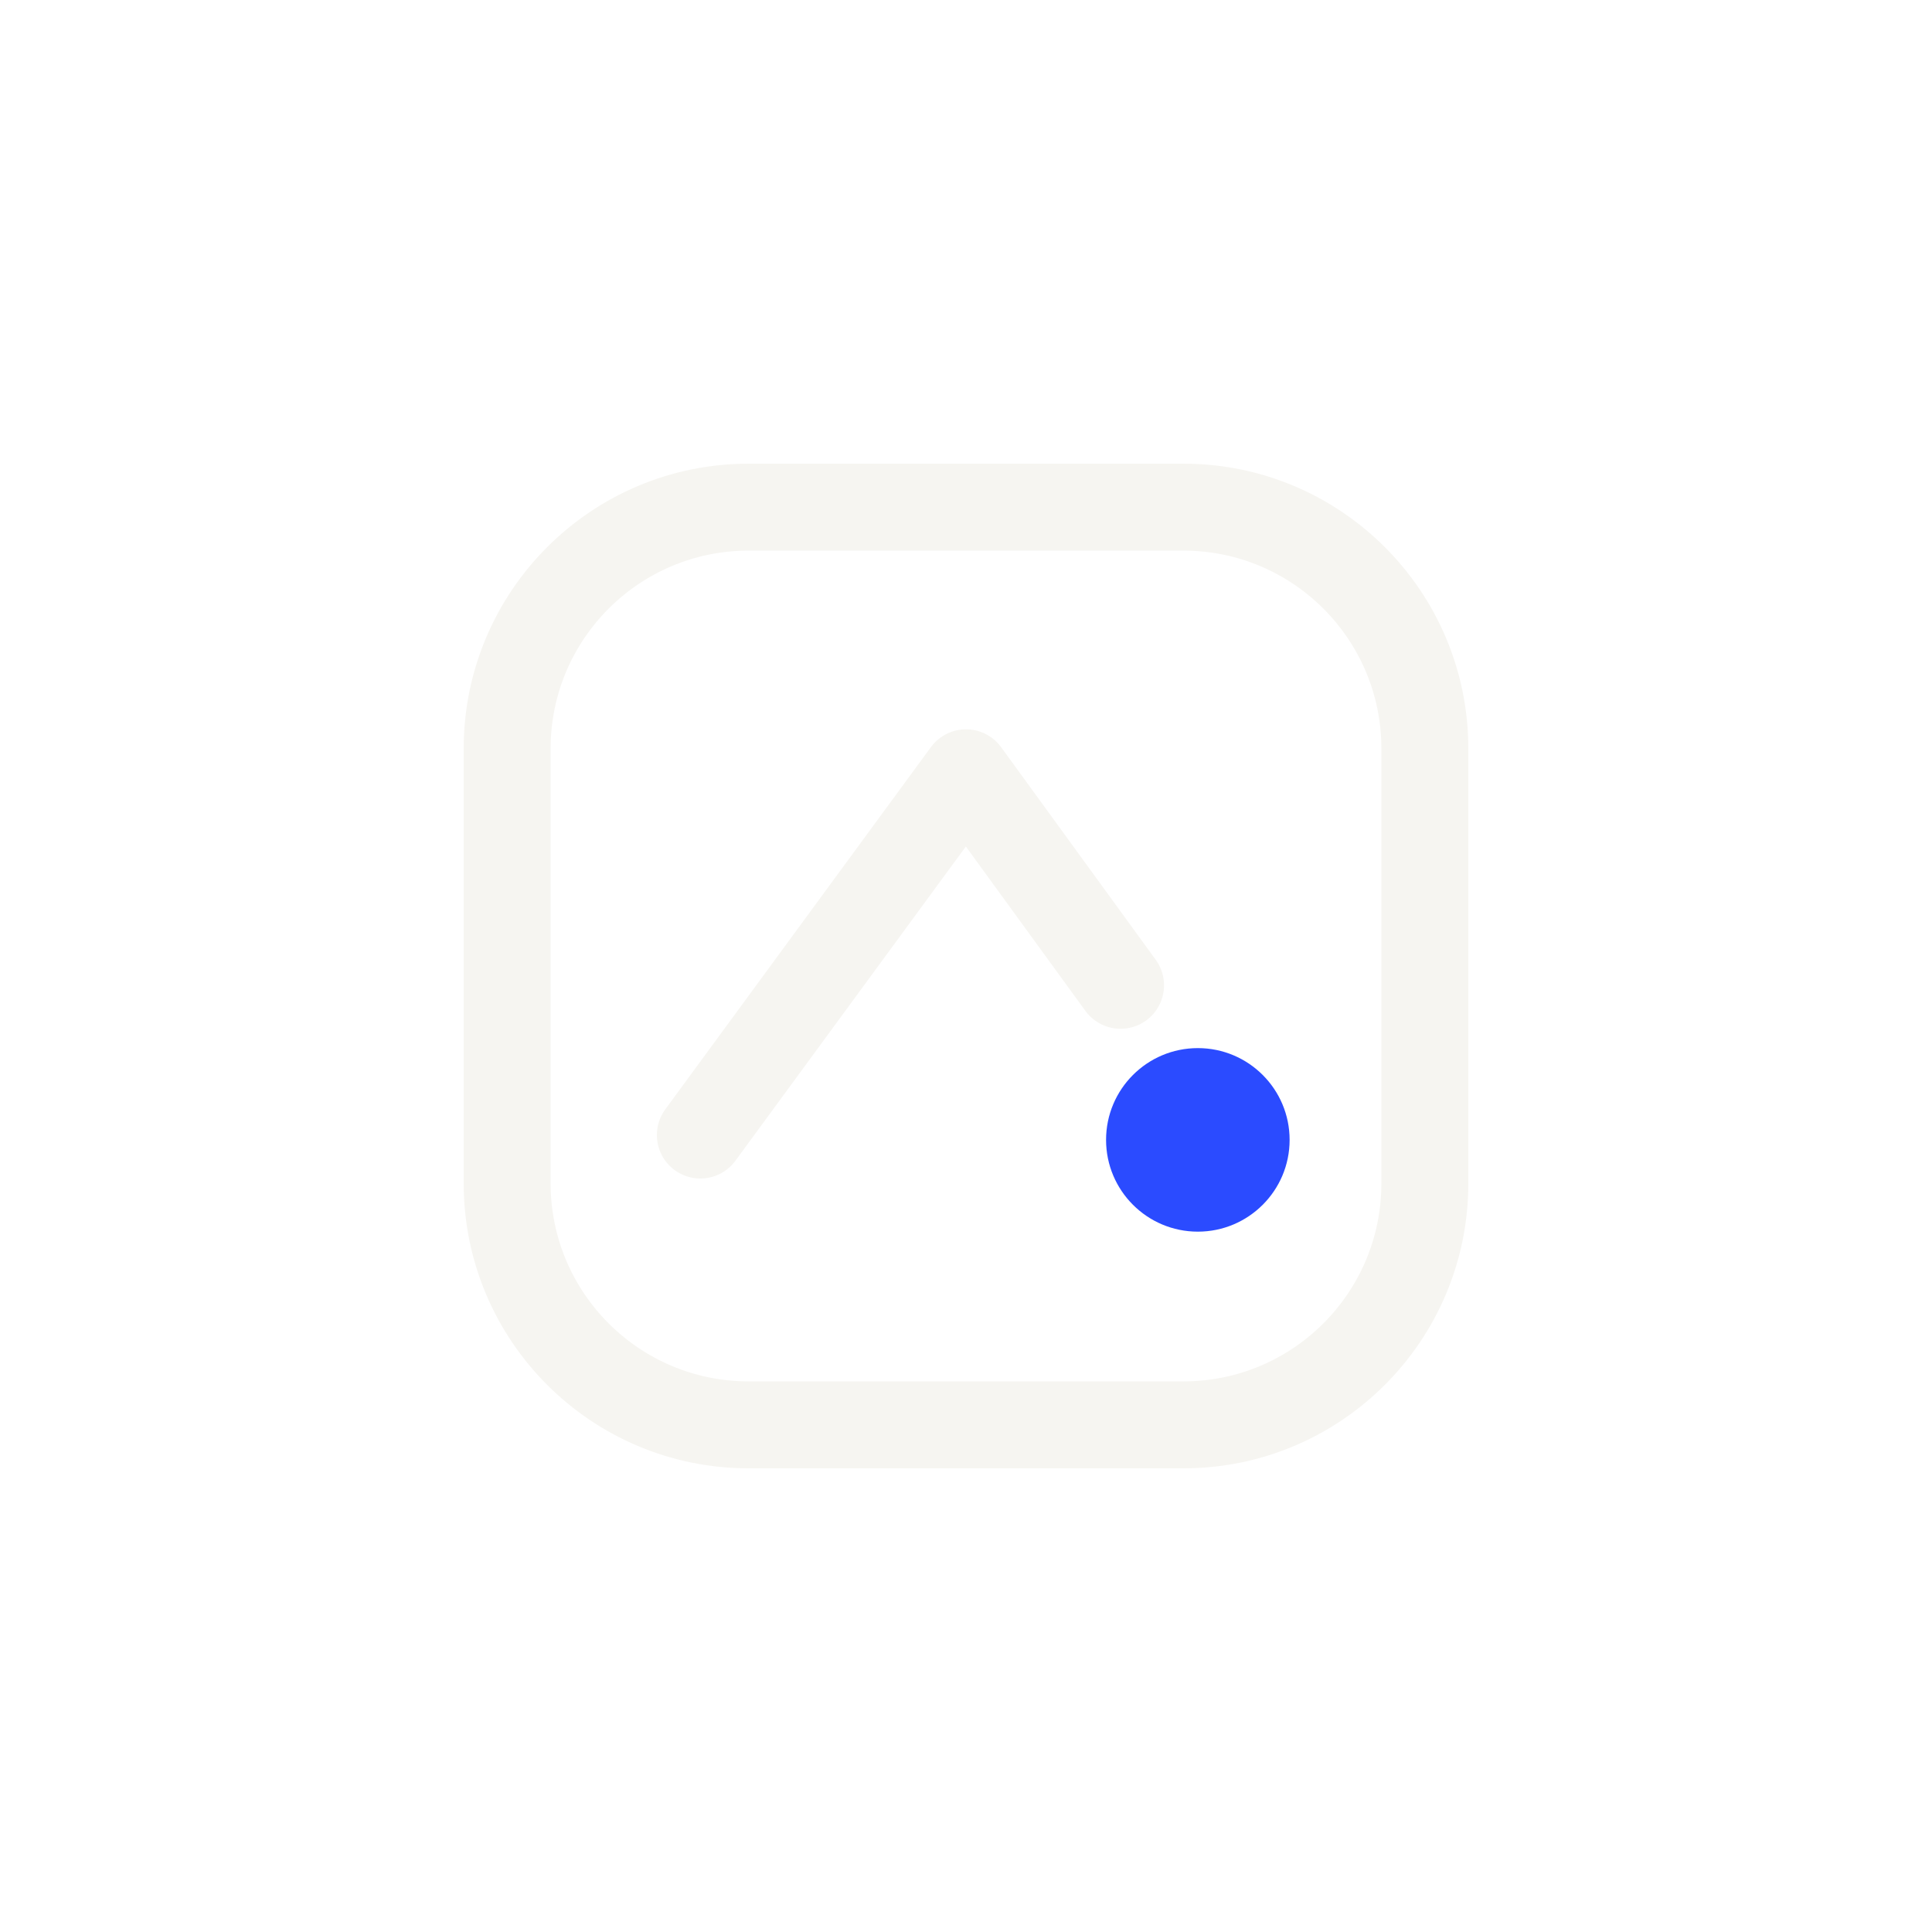
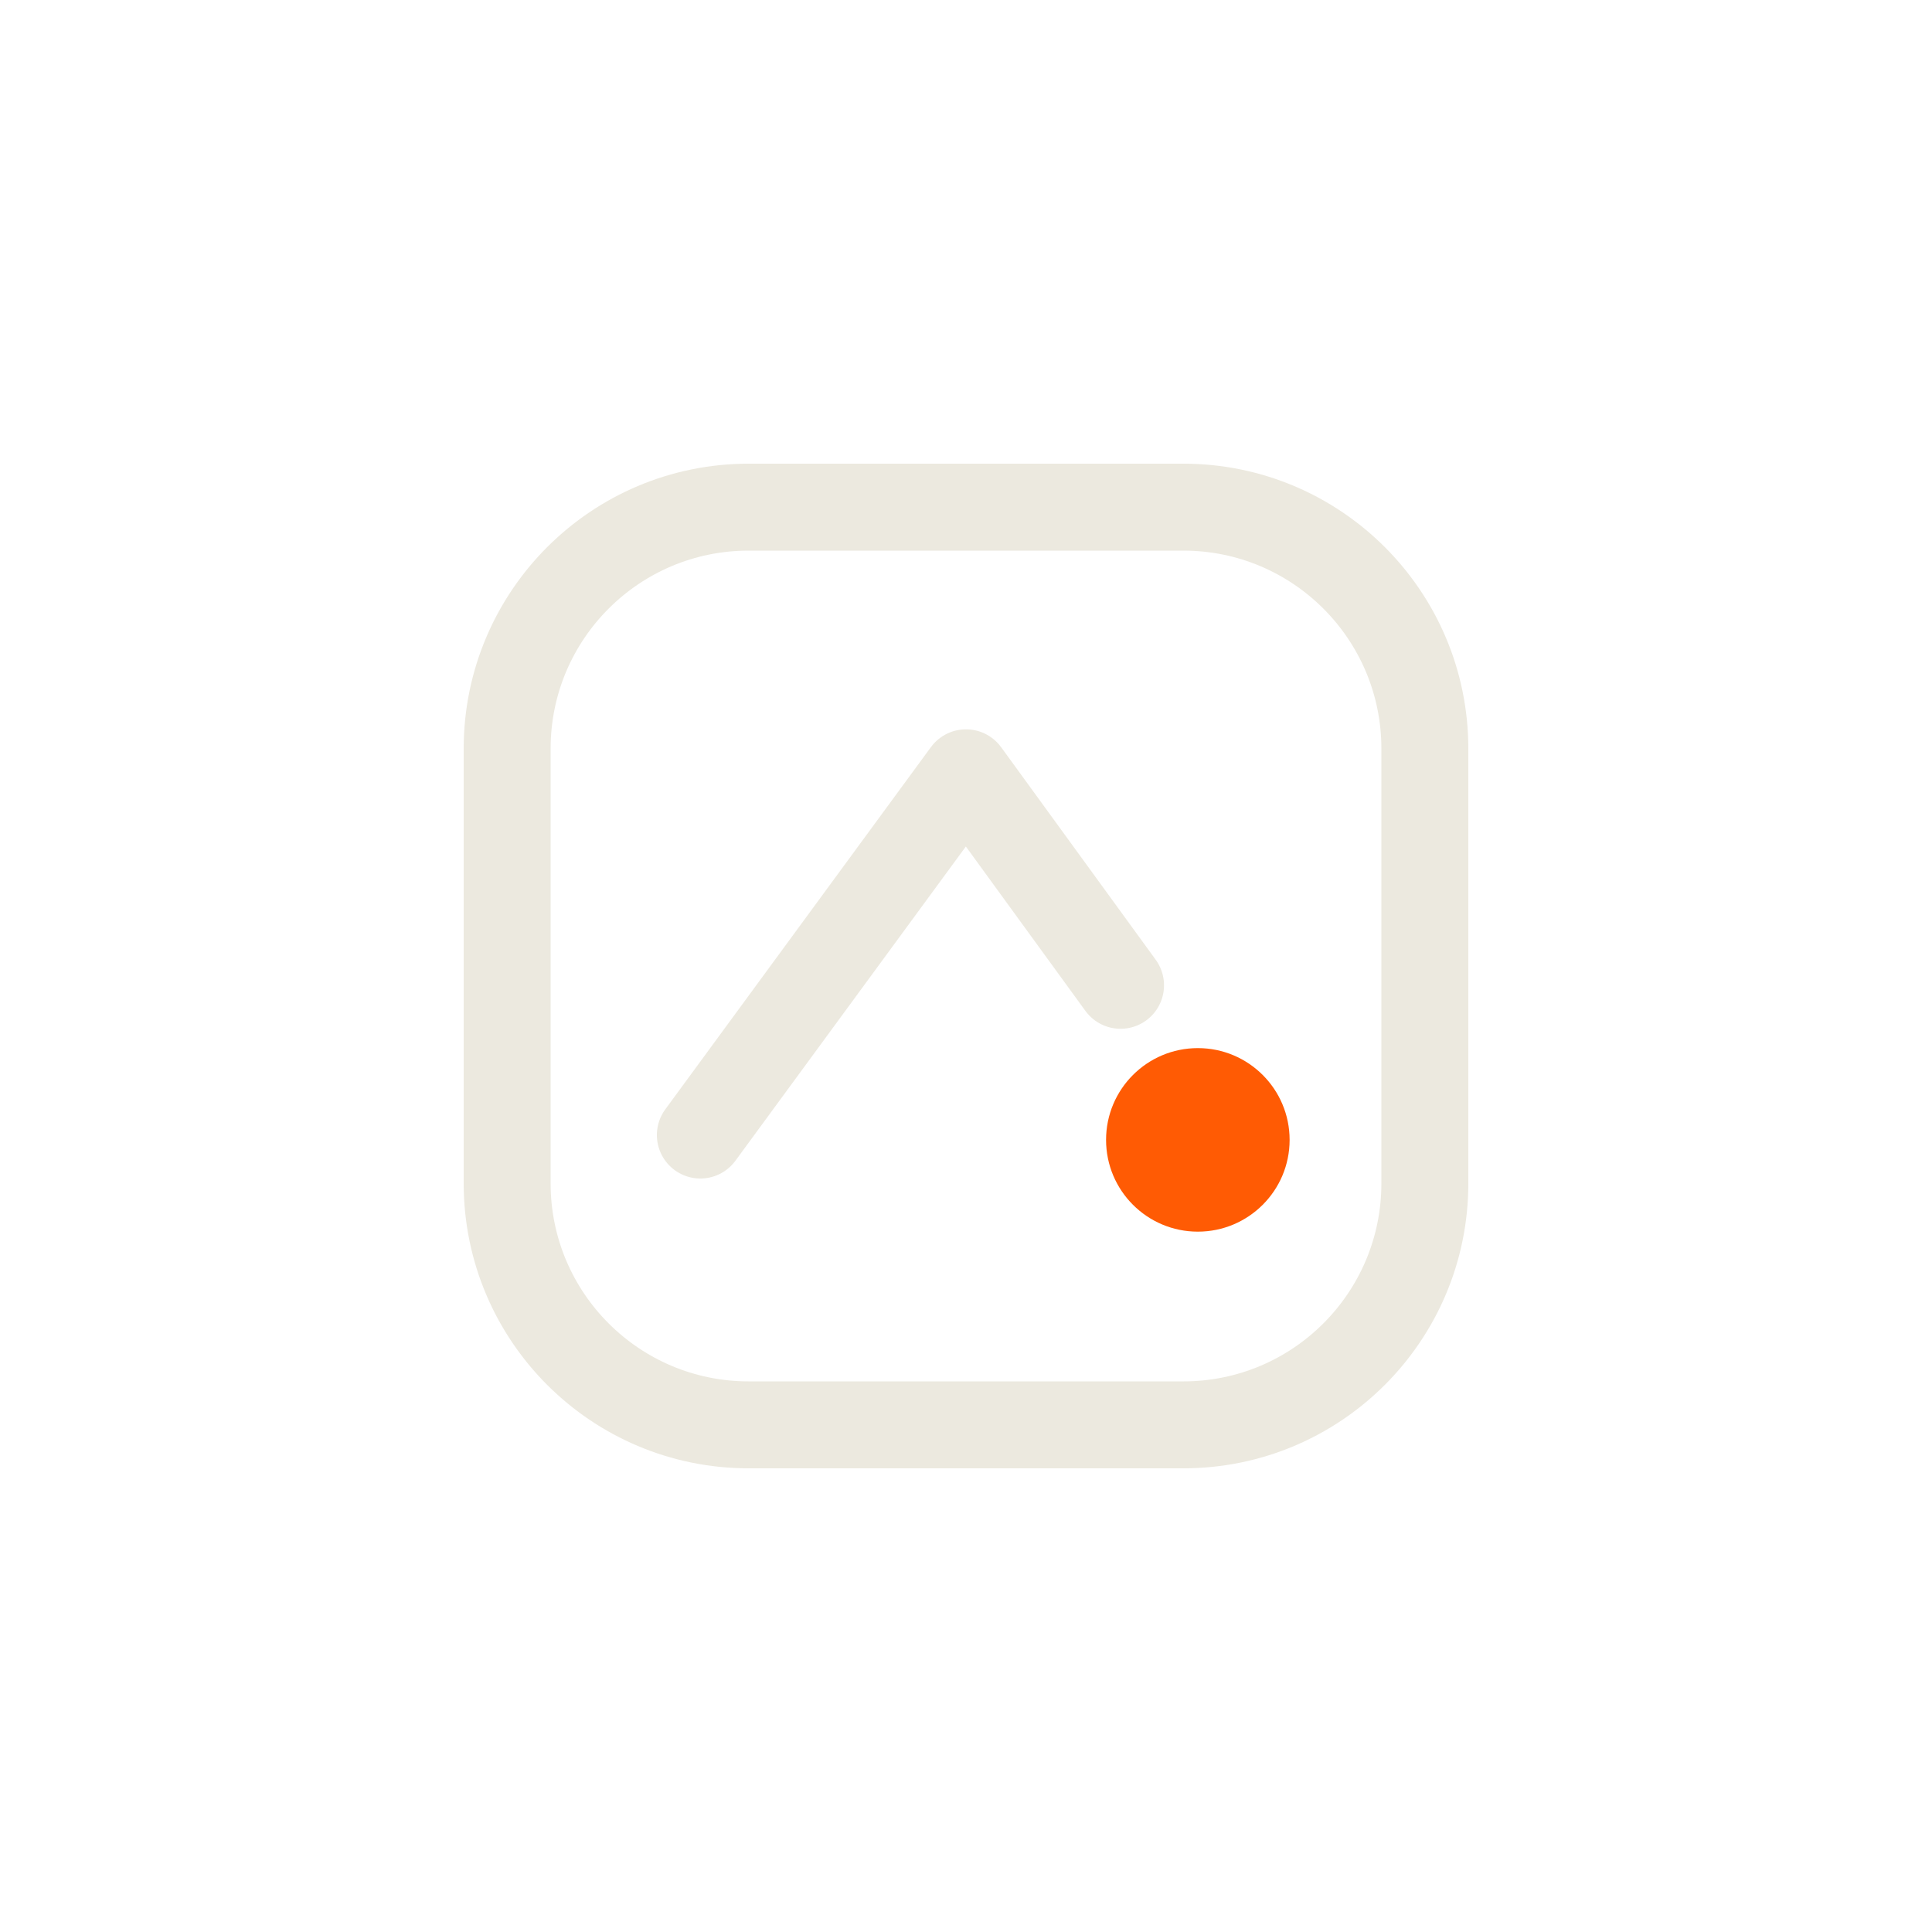
<svg xmlns="http://www.w3.org/2000/svg" viewBox="0 0 1024 1024">
  <g transform="translate(512 512) scale(.60) translate(-512 -512)">
-     <rect x="106.67" y="106.67" width="810.67" height="810.67" rx="213.33" fill="none" stroke="#F6F5F1" stroke-width="76.8" />
-     <path d="M277.33 661.33 512 341.33l136.53 187.73" fill="none" stroke="#F6F5F1" stroke-width="76.8" stroke-linecap="round" stroke-linejoin="round" />
-     <circle cx="716.8" cy="665.6" r="81.07" fill="#2B4BFF" />
+     <rect x="106.67" y="106.67" width="810.67" height="810.67" rx="213.33" fill="none" stroke="#ECE9DF" stroke-width="76.8" />
+     <path d="M277.33 661.33 512 341.33l136.53 187.73" fill="none" stroke="#ECE9DF" stroke-width="76.8" stroke-linecap="round" stroke-linejoin="round" />
+     <circle cx="716.8" cy="665.6" r="81.07" fill="#FF5B04" />
  </g>
</svg>
